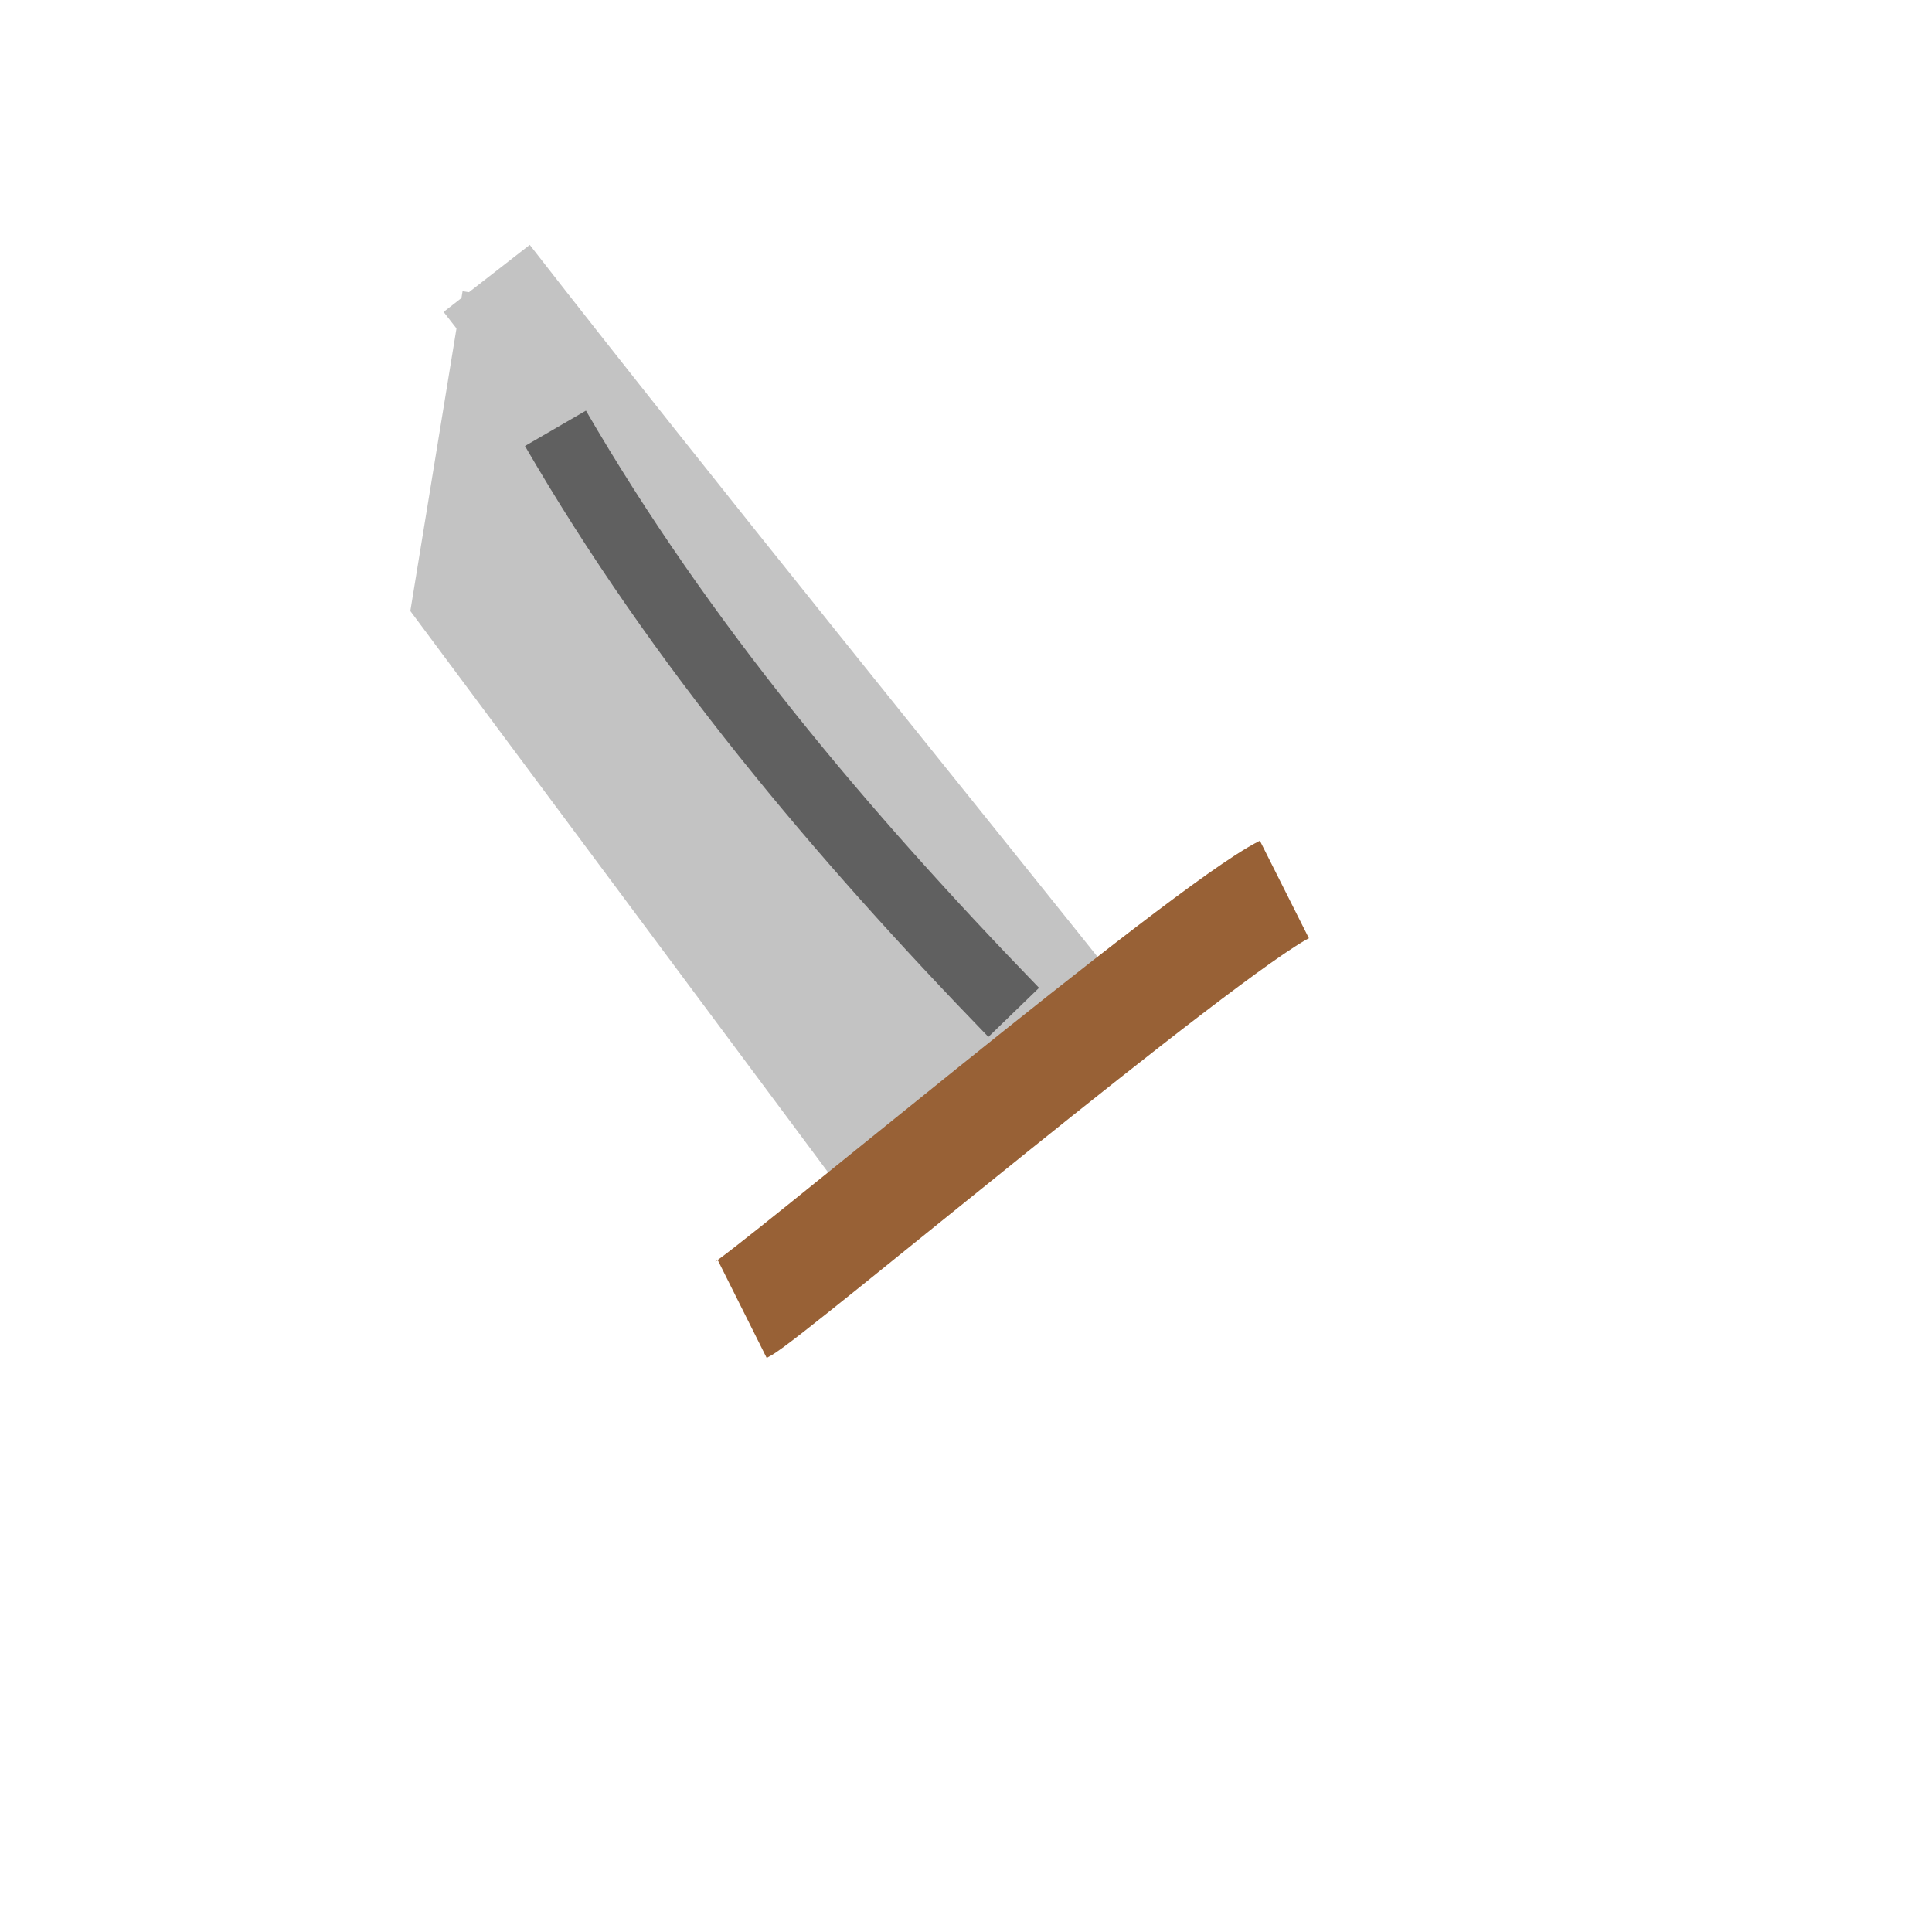
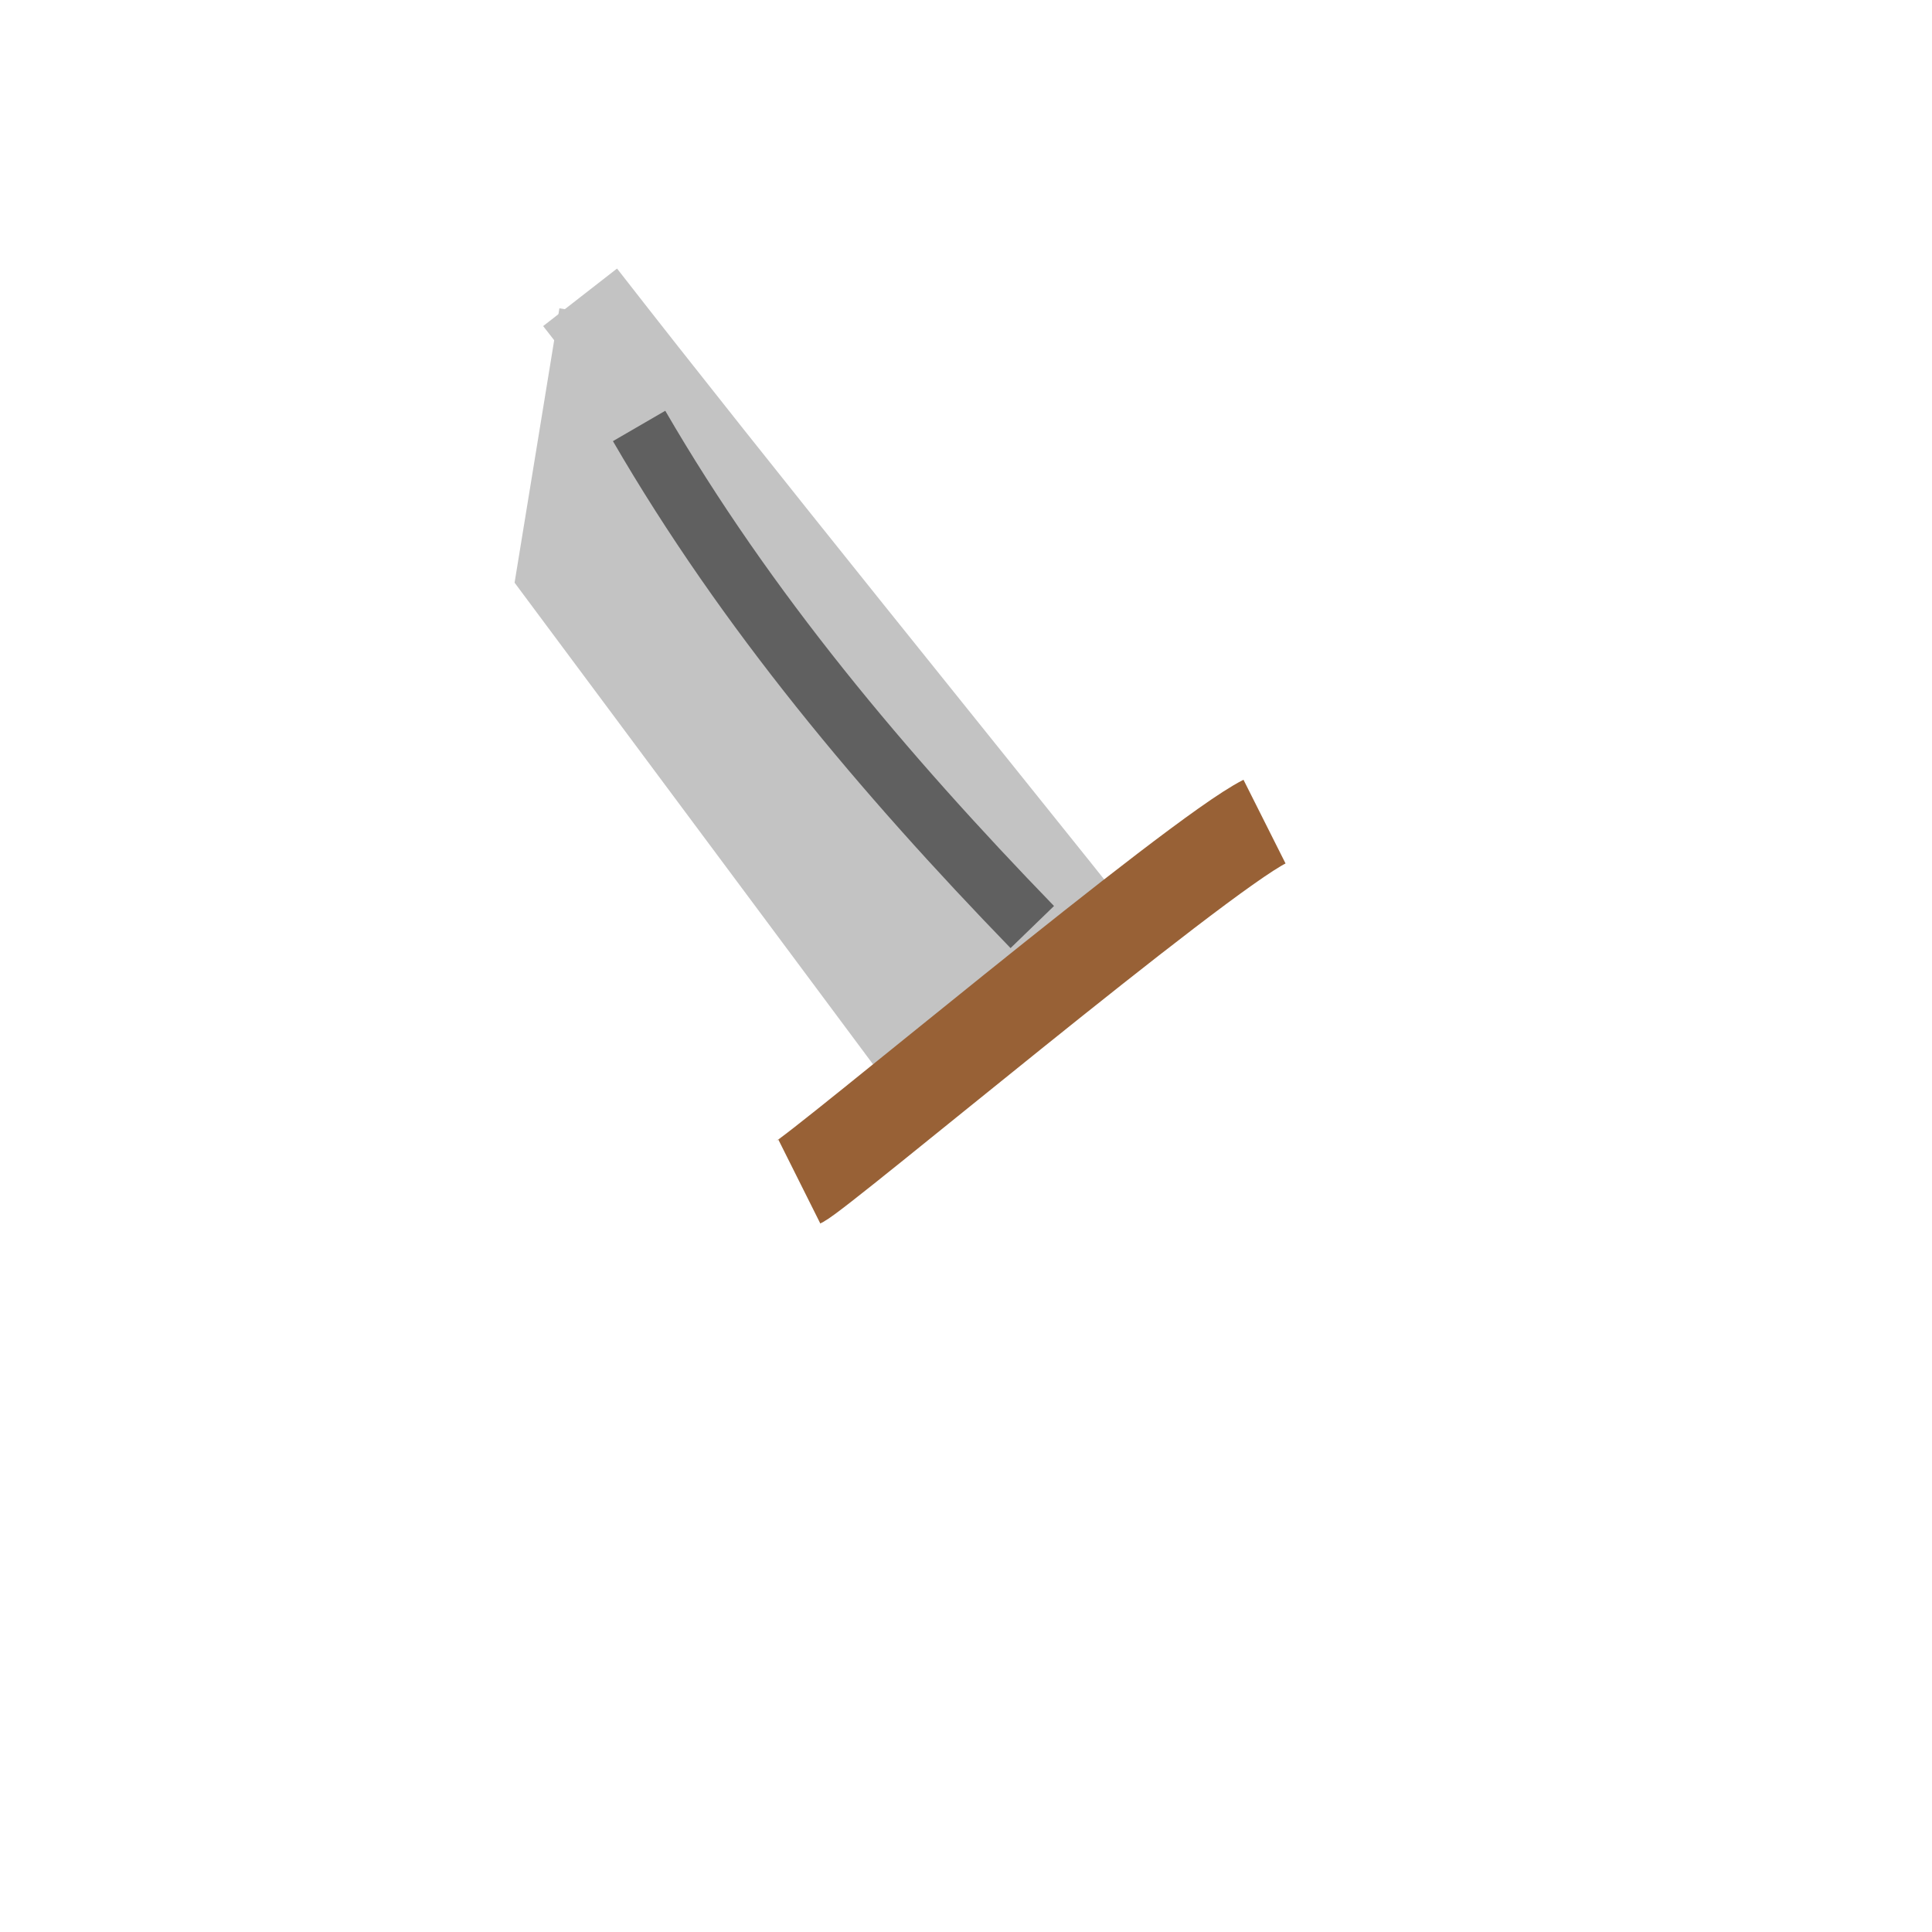
- <svg xmlns="http://www.w3.org/2000/svg" id="svg8" version="1.1" viewBox="0 0 10 10" height="1cm" width="1cm">
+ <svg xmlns="http://www.w3.org/2000/svg" id="svg5" version="1.1" viewBox="0 0 1 1" height="1mm" width="1mm">
  <defs id="defs2" />
-   <g transform="translate(0,-287)" id="layer1">
-     <path id="path3742" d="m 2.519,288.441 c 0.971,1.247 2.173,2.724 3.261,4.088" style="fill:none;stroke:#c3c3c3;stroke-width:0.565;stroke-linecap:butt;stroke-linejoin:miter;stroke-miterlimit:4;stroke-dasharray:none;stroke-opacity:1" />
-     <path id="path3744" d="m 2.673,288.553 c -0.084,0.512 -0.167,1.025 -0.251,1.537 0.729,0.98 1.459,1.96 2.188,2.94" style="fill:none;stroke:#c3c3c3;stroke-width:0.565;stroke-linecap:butt;stroke-linejoin:miter;stroke-miterlimit:4;stroke-dasharray:none;stroke-opacity:1" />
-     <path id="path3746" d="m 2.74,289.299 c 0.835,1.047 1.67,2.094 2.506,3.14" style="fill:none;stroke:#c3c3c3;stroke-width:0.665;stroke-linecap:butt;stroke-linejoin:miter;stroke-miterlimit:4;stroke-dasharray:none;stroke-opacity:1" />
-     <path id="path3746-3" d="m 2.556,289.759 c 0.043,0.055 0.086,0.11 0.129,0.164 0.748,0.953 1.495,1.906 2.243,2.859" style="fill:none;stroke:#c3c3c3;stroke-width:0.665;stroke-linecap:butt;stroke-linejoin:miter;stroke-miterlimit:4;stroke-dasharray:none;stroke-opacity:1" />
-     <path id="path3746-6" d="m 2.875,289.217 c 0.647,1.115 1.474,2.096 2.372,3.023" style="fill:none;stroke:#606060;stroke-width:0.365;stroke-linecap:butt;stroke-linejoin:miter;stroke-miterlimit:4;stroke-dasharray:none;stroke-opacity:1" />
-     <path id="path3748" d="m 3.842,293.776 c 0.132,-0.066 2.388,-1.962 2.806,-2.172" style="fill:none;stroke:#986136;stroke-width:0.565;stroke-linecap:butt;stroke-linejoin:miter;stroke-miterlimit:4;stroke-dasharray:none;stroke-opacity:1" />
+   <g id="layer1" transform="matrix(0.08579828,0,0,0.08579828,0.08412624,-24.59385)">
+     <path style="fill:none;stroke:#c3c3c3;stroke-width:0.565;stroke-linecap:butt;stroke-linejoin:miter;stroke-miterlimit:4;stroke-dasharray:none;stroke-opacity:1" d="m 2.519,288.441 c 0.971,1.247 2.173,2.724 3.261,4.088" id="path3742" />
+     <path style="fill:none;stroke:#c3c3c3;stroke-width:0.565;stroke-linecap:butt;stroke-linejoin:miter;stroke-miterlimit:4;stroke-dasharray:none;stroke-opacity:1" d="m 2.673,288.553 c -0.084,0.512 -0.167,1.025 -0.251,1.537 0.729,0.98 1.459,1.96 2.188,2.94" id="path3744" />
+     <path style="fill:none;stroke:#c3c3c3;stroke-width:0.665;stroke-linecap:butt;stroke-linejoin:miter;stroke-miterlimit:4;stroke-dasharray:none;stroke-opacity:1" d="m 2.74,289.299 c 0.835,1.047 1.67,2.094 2.506,3.14" id="path3746" />
+     <path style="fill:none;stroke:#c3c3c3;stroke-width:0.665;stroke-linecap:butt;stroke-linejoin:miter;stroke-miterlimit:4;stroke-dasharray:none;stroke-opacity:1" d="m 2.556,289.759 c 0.043,0.055 0.086,0.11 0.129,0.164 0.748,0.953 1.495,1.906 2.243,2.859" id="path3746-3" />
+     <path style="fill:none;stroke:#606060;stroke-width:0.365;stroke-linecap:butt;stroke-linejoin:miter;stroke-miterlimit:4;stroke-dasharray:none;stroke-opacity:1" d="m 2.875,289.217 c 0.647,1.115 1.474,2.096 2.372,3.023" id="path3746-6" />
+     <path style="fill:none;stroke:#986136;stroke-width:0.565;stroke-linecap:butt;stroke-linejoin:miter;stroke-miterlimit:4;stroke-dasharray:none;stroke-opacity:1" d="m 3.842,293.776 c 0.132,-0.066 2.388,-1.962 2.806,-2.172" id="path3748" />
  </g>
</svg>
